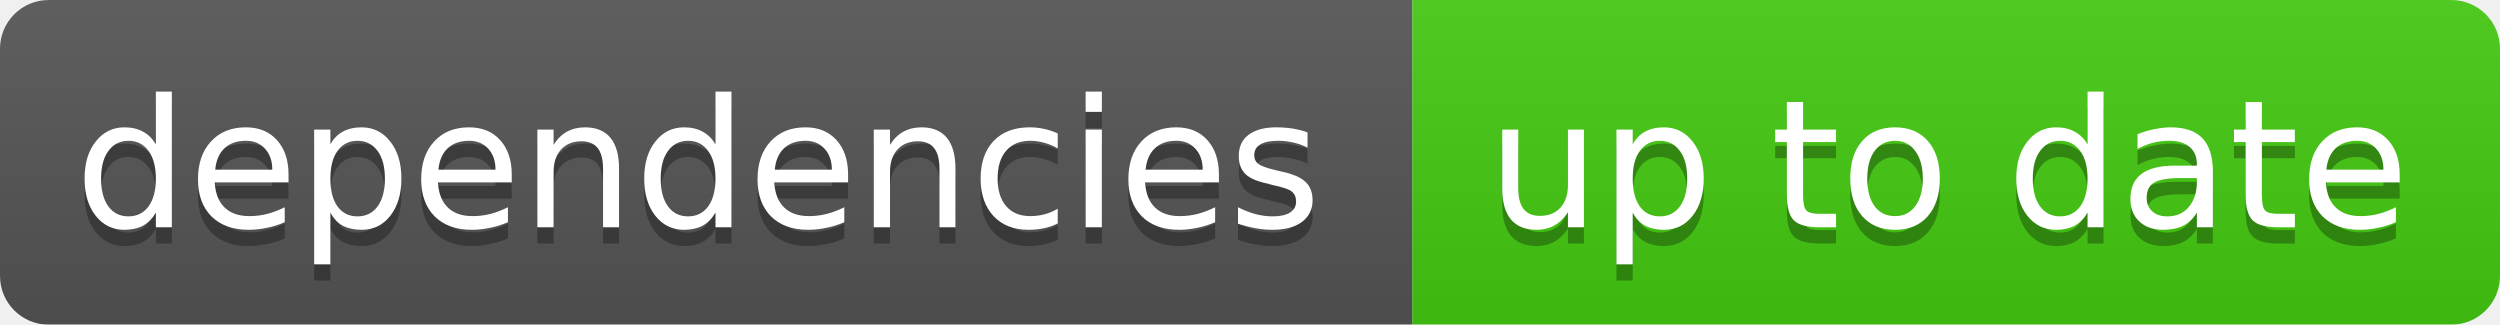
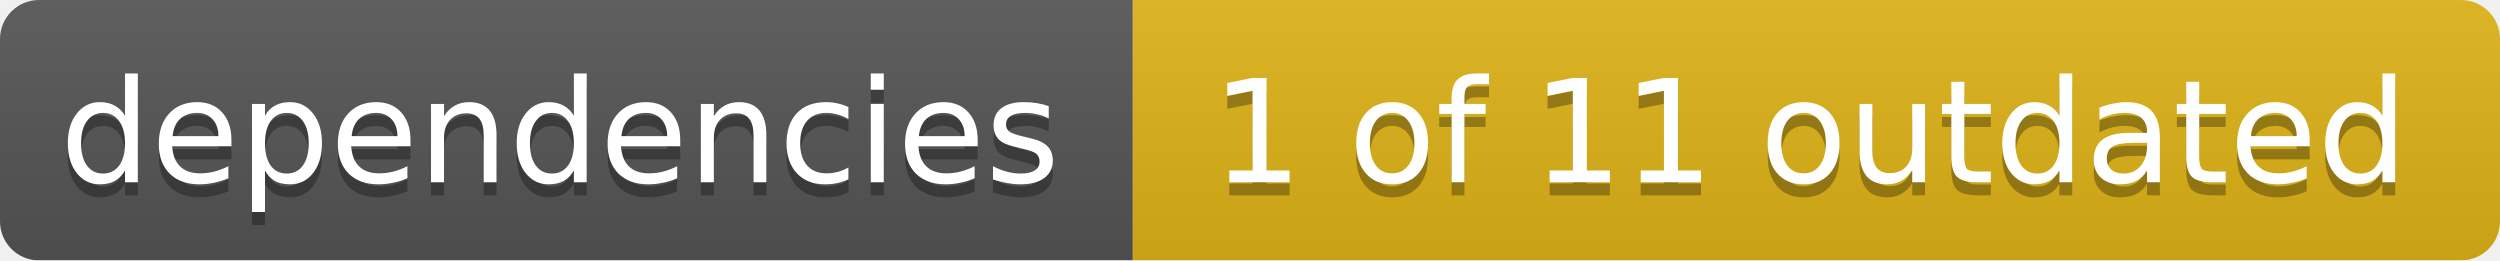
- <svg xmlns="http://www.w3.org/2000/svg" width="154" height="20">
+ <svg xmlns="http://www.w3.org/2000/svg" width="192" height="20">
  <linearGradient id="smooth" x2="0" y2="100%">
    <stop offset="0" stop-color="#bbb" stop-opacity=".1" />
    <stop offset="1" stop-opacity=".1" />
  </linearGradient>
  <mask id="round">
-     <rect width="154" height="20" rx="3" fill="#fff" />
+     <rect width="192" height="20" rx="3" fill="#fff" />
  </mask>
  <g mask="url(#round)">
    <rect width="87" height="20" fill="#555" />
-     <rect x="87" width="67" height="20" fill="#44cc11" />
-     <rect width="154" height="20" fill="url(#smooth)" />
+     <rect x="87" width="105" height="20" fill="#dfb317" />
+     <rect width="192" height="20" fill="url(#smooth)" />
  </g>
  <g fill="#fff" text-anchor="middle" font-family="DejaVu Sans,Verdana,Geneva,sans-serif" font-size="11">
    <text x="43" y="15" fill="#010101" fill-opacity=".3">dependencies</text>
    <text x="43" y="14">dependencies</text>
-     <text x="120" y="15" fill="#010101" fill-opacity=".3">up to date</text>
-     <text x="120" y="14">up to date</text>
+     <text x="139" y="15" fill="#010101" fill-opacity=".3">1 of 11 outdated</text>
+     <text x="139" y="14">1 of 11 outdated</text>
  </g>
</svg>
